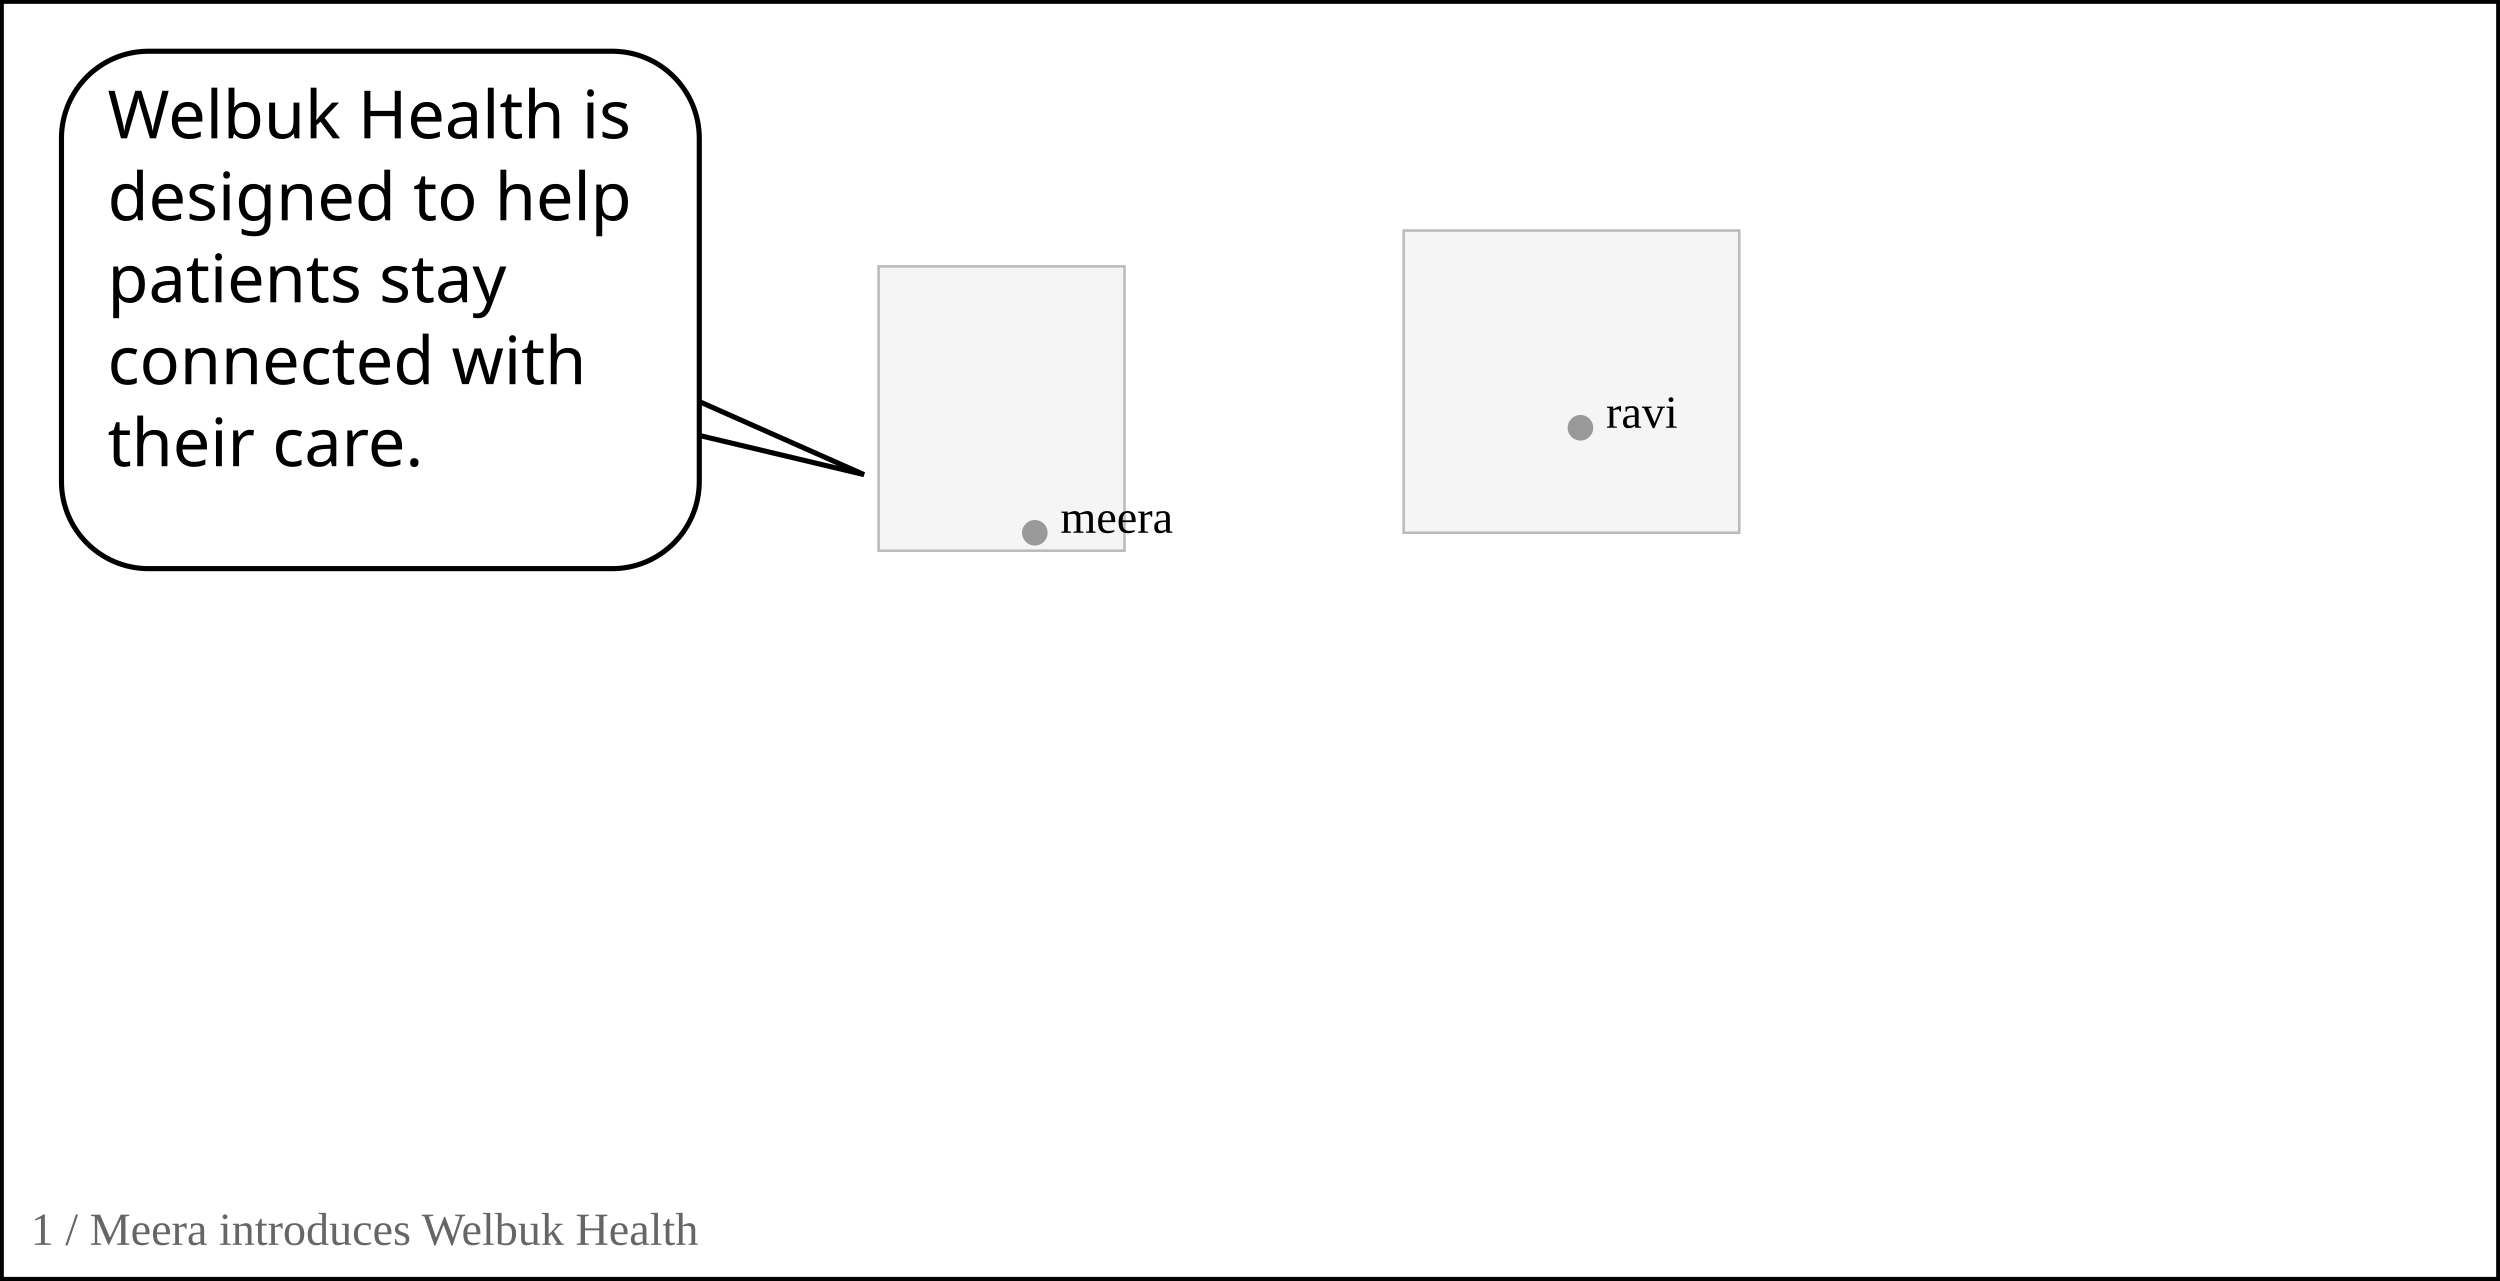
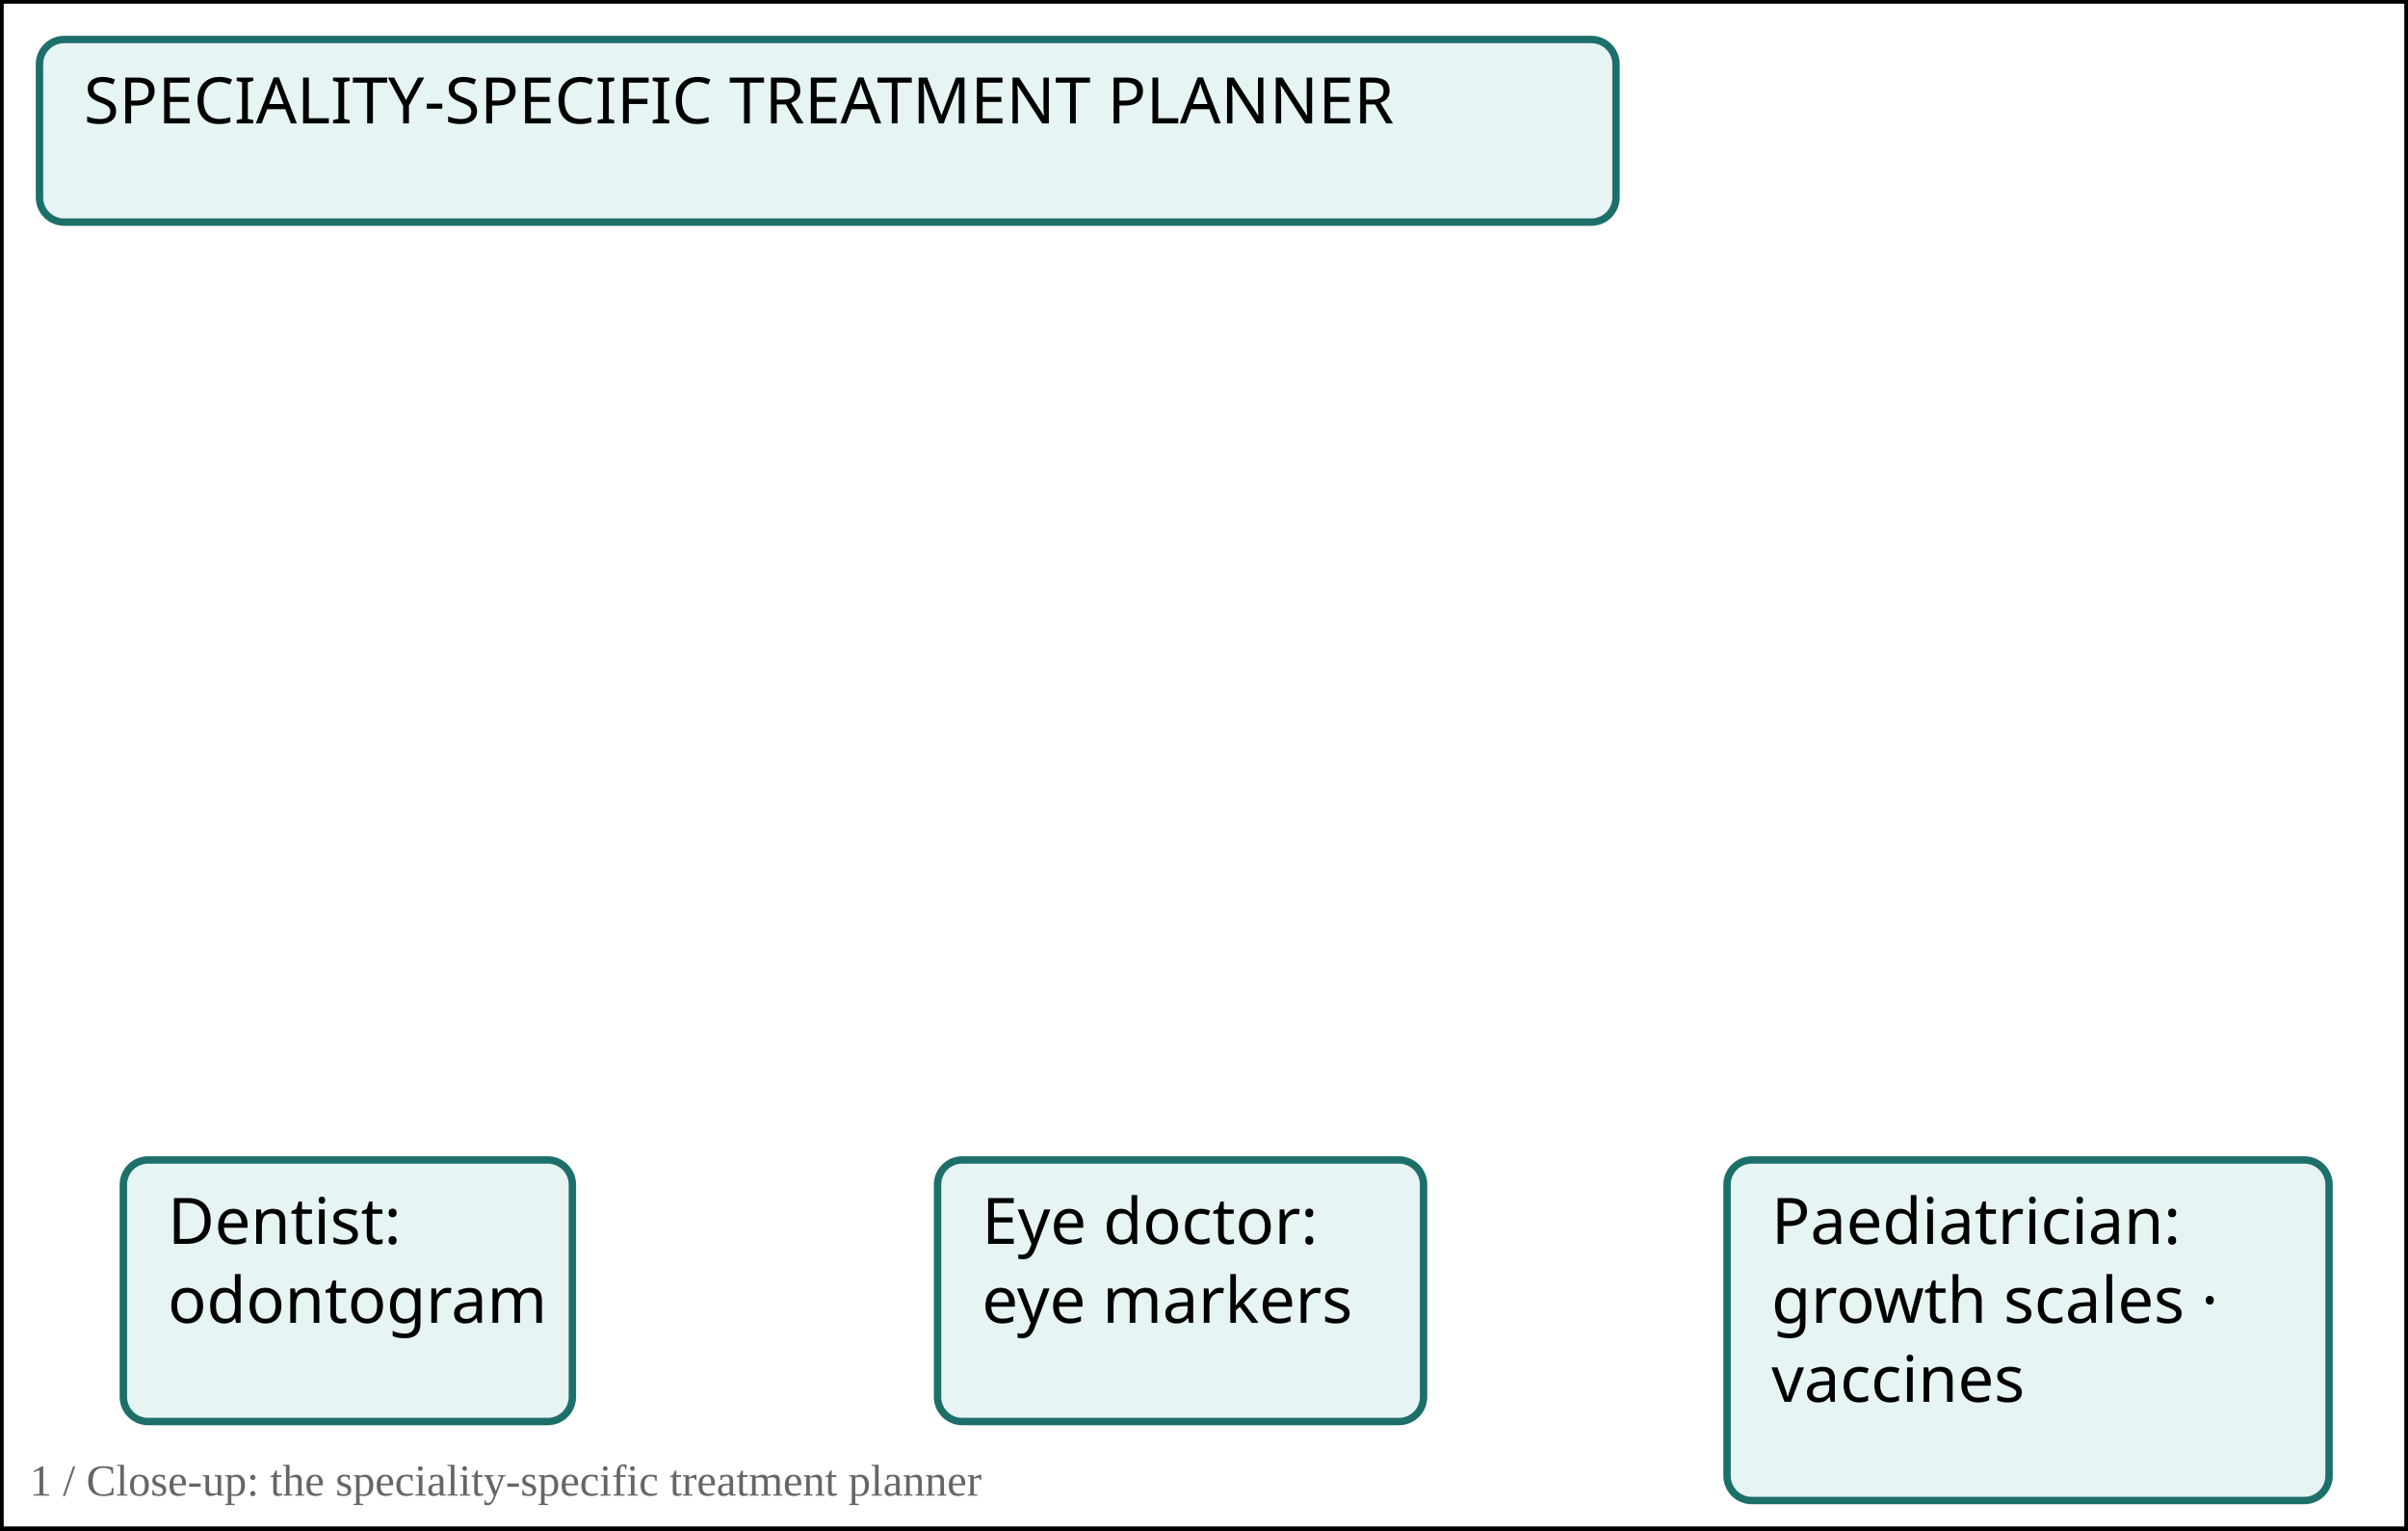
- <svg xmlns="http://www.w3.org/2000/svg" width="976" height="500" viewBox="24 24 976 500">
+ <svg xmlns="http://www.w3.org/2000/svg" width="976" height="620" viewBox="24 24 976 620">
  <rect width="1024" height="1536" fill="white" />
-   <rect x="367" y="128" width="96" height="111" fill="#f5f5f5" stroke="#bbb" />
-   <circle cx="428" cy="232" r="5" fill="#999" />
-   <text x="438" y="232" font-size="18">meera</text>
-   <rect x="572" y="114" width="131" height="118" fill="#f5f5f5" stroke="#bbb" />
-   <circle cx="641" cy="191" r="5" fill="#999" />
-   <text x="651" y="191" font-size="18">ravi</text>
-   <rect x="24" y="24" width="976" height="500" fill="none" stroke="black" stroke-width="3" />
-   <rect x="48" y="44" width="249" height="202" rx="34" fill="white" stroke="white" stroke-width="6" />
-   <path d="M 293.213 179.104 L 361.32 209.295 L 293.213 193.104 Z" fill="white" stroke="white" stroke-width="6" stroke-linejoin="round" />
-   <path data-speaker="meera" d="M 293.213 179.104 L 361.32 209.295 L 293.213 193.104" fill="white" stroke="black" stroke-width="2" />
-   <rect x="48" y="44" width="249" height="202" rx="34" fill="white" stroke="black" stroke-width="2" />
-   <text x="66" y="78" font-family="Meiryo,MS Gothic,sans-serif" font-size="26" fill="black">Welbuk Health is </text>
-   <text x="66" y="110" font-family="Meiryo,MS Gothic,sans-serif" font-size="26" fill="black">designed to help </text>
-   <text x="66" y="142" font-family="Meiryo,MS Gothic,sans-serif" font-size="26" fill="black">patients stay </text>
-   <text x="66" y="174" font-family="Meiryo,MS Gothic,sans-serif" font-size="26" fill="black">connected with </text>
-   <text x="66" y="206" font-family="Meiryo,MS Gothic,sans-serif" font-size="26" fill="black">their care.</text>
-   <text x="36" y="510" font-size="18" fill="#666">1 / Meera introduces Welbuk Health</text>
+   <rect x="24" y="24" width="976" height="620" fill="none" stroke="black" stroke-width="3" />
+   <rect x="40" y="40" width="639" height="74" rx="34" fill="white" stroke="white" stroke-width="6" />
+   <rect x="74" y="494" width="182" height="106" rx="34" fill="white" stroke="white" stroke-width="6" />
+   <rect x="404" y="494" width="197" height="106" rx="34" fill="white" stroke="white" stroke-width="6" />
+   <rect x="724" y="494" width="244" height="138" rx="34" fill="white" stroke="white" stroke-width="6" />
+   <rect x="40" y="40" width="639" height="74" rx="10" fill="#e6f4f3" stroke="#1d6f6a" stroke-width="3" />
+   <text x="58" y="74" font-family="Meiryo,MS Gothic,sans-serif" font-size="26" fill="black">SPECIALITY-SPECIFIC TREATMENT PLANNER</text>
+   <rect x="74" y="494" width="182" height="106" rx="10" fill="#e6f4f3" stroke="#1d6f6a" stroke-width="3" />
+   <text x="92" y="528" font-family="Meiryo,MS Gothic,sans-serif" font-size="26" fill="black">Dentist: </text>
+   <text x="92" y="560" font-family="Meiryo,MS Gothic,sans-serif" font-size="26" fill="black">odontogram</text>
+   <rect x="404" y="494" width="197" height="106" rx="10" fill="#e6f4f3" stroke="#1d6f6a" stroke-width="3" />
+   <text x="422" y="528" font-family="Meiryo,MS Gothic,sans-serif" font-size="26" fill="black">Eye doctor: </text>
+   <text x="422" y="560" font-family="Meiryo,MS Gothic,sans-serif" font-size="26" fill="black">eye markers</text>
+   <rect x="724" y="494" width="244" height="138" rx="10" fill="#e6f4f3" stroke="#1d6f6a" stroke-width="3" />
+   <text x="742" y="528" font-family="Meiryo,MS Gothic,sans-serif" font-size="26" fill="black">Paediatrician: </text>
+   <text x="742" y="560" font-family="Meiryo,MS Gothic,sans-serif" font-size="26" fill="black">growth scales · </text>
+   <text x="742" y="592" font-family="Meiryo,MS Gothic,sans-serif" font-size="26" fill="black">vaccines</text>
+   <text x="36" y="630" font-size="18" fill="#666">1 / Close-up: the speciality-specific treatment planner</text>
  <text x="512" y="1500" text-anchor="middle" font-family="sans-serif" font-size="20">6</text>
</svg>
